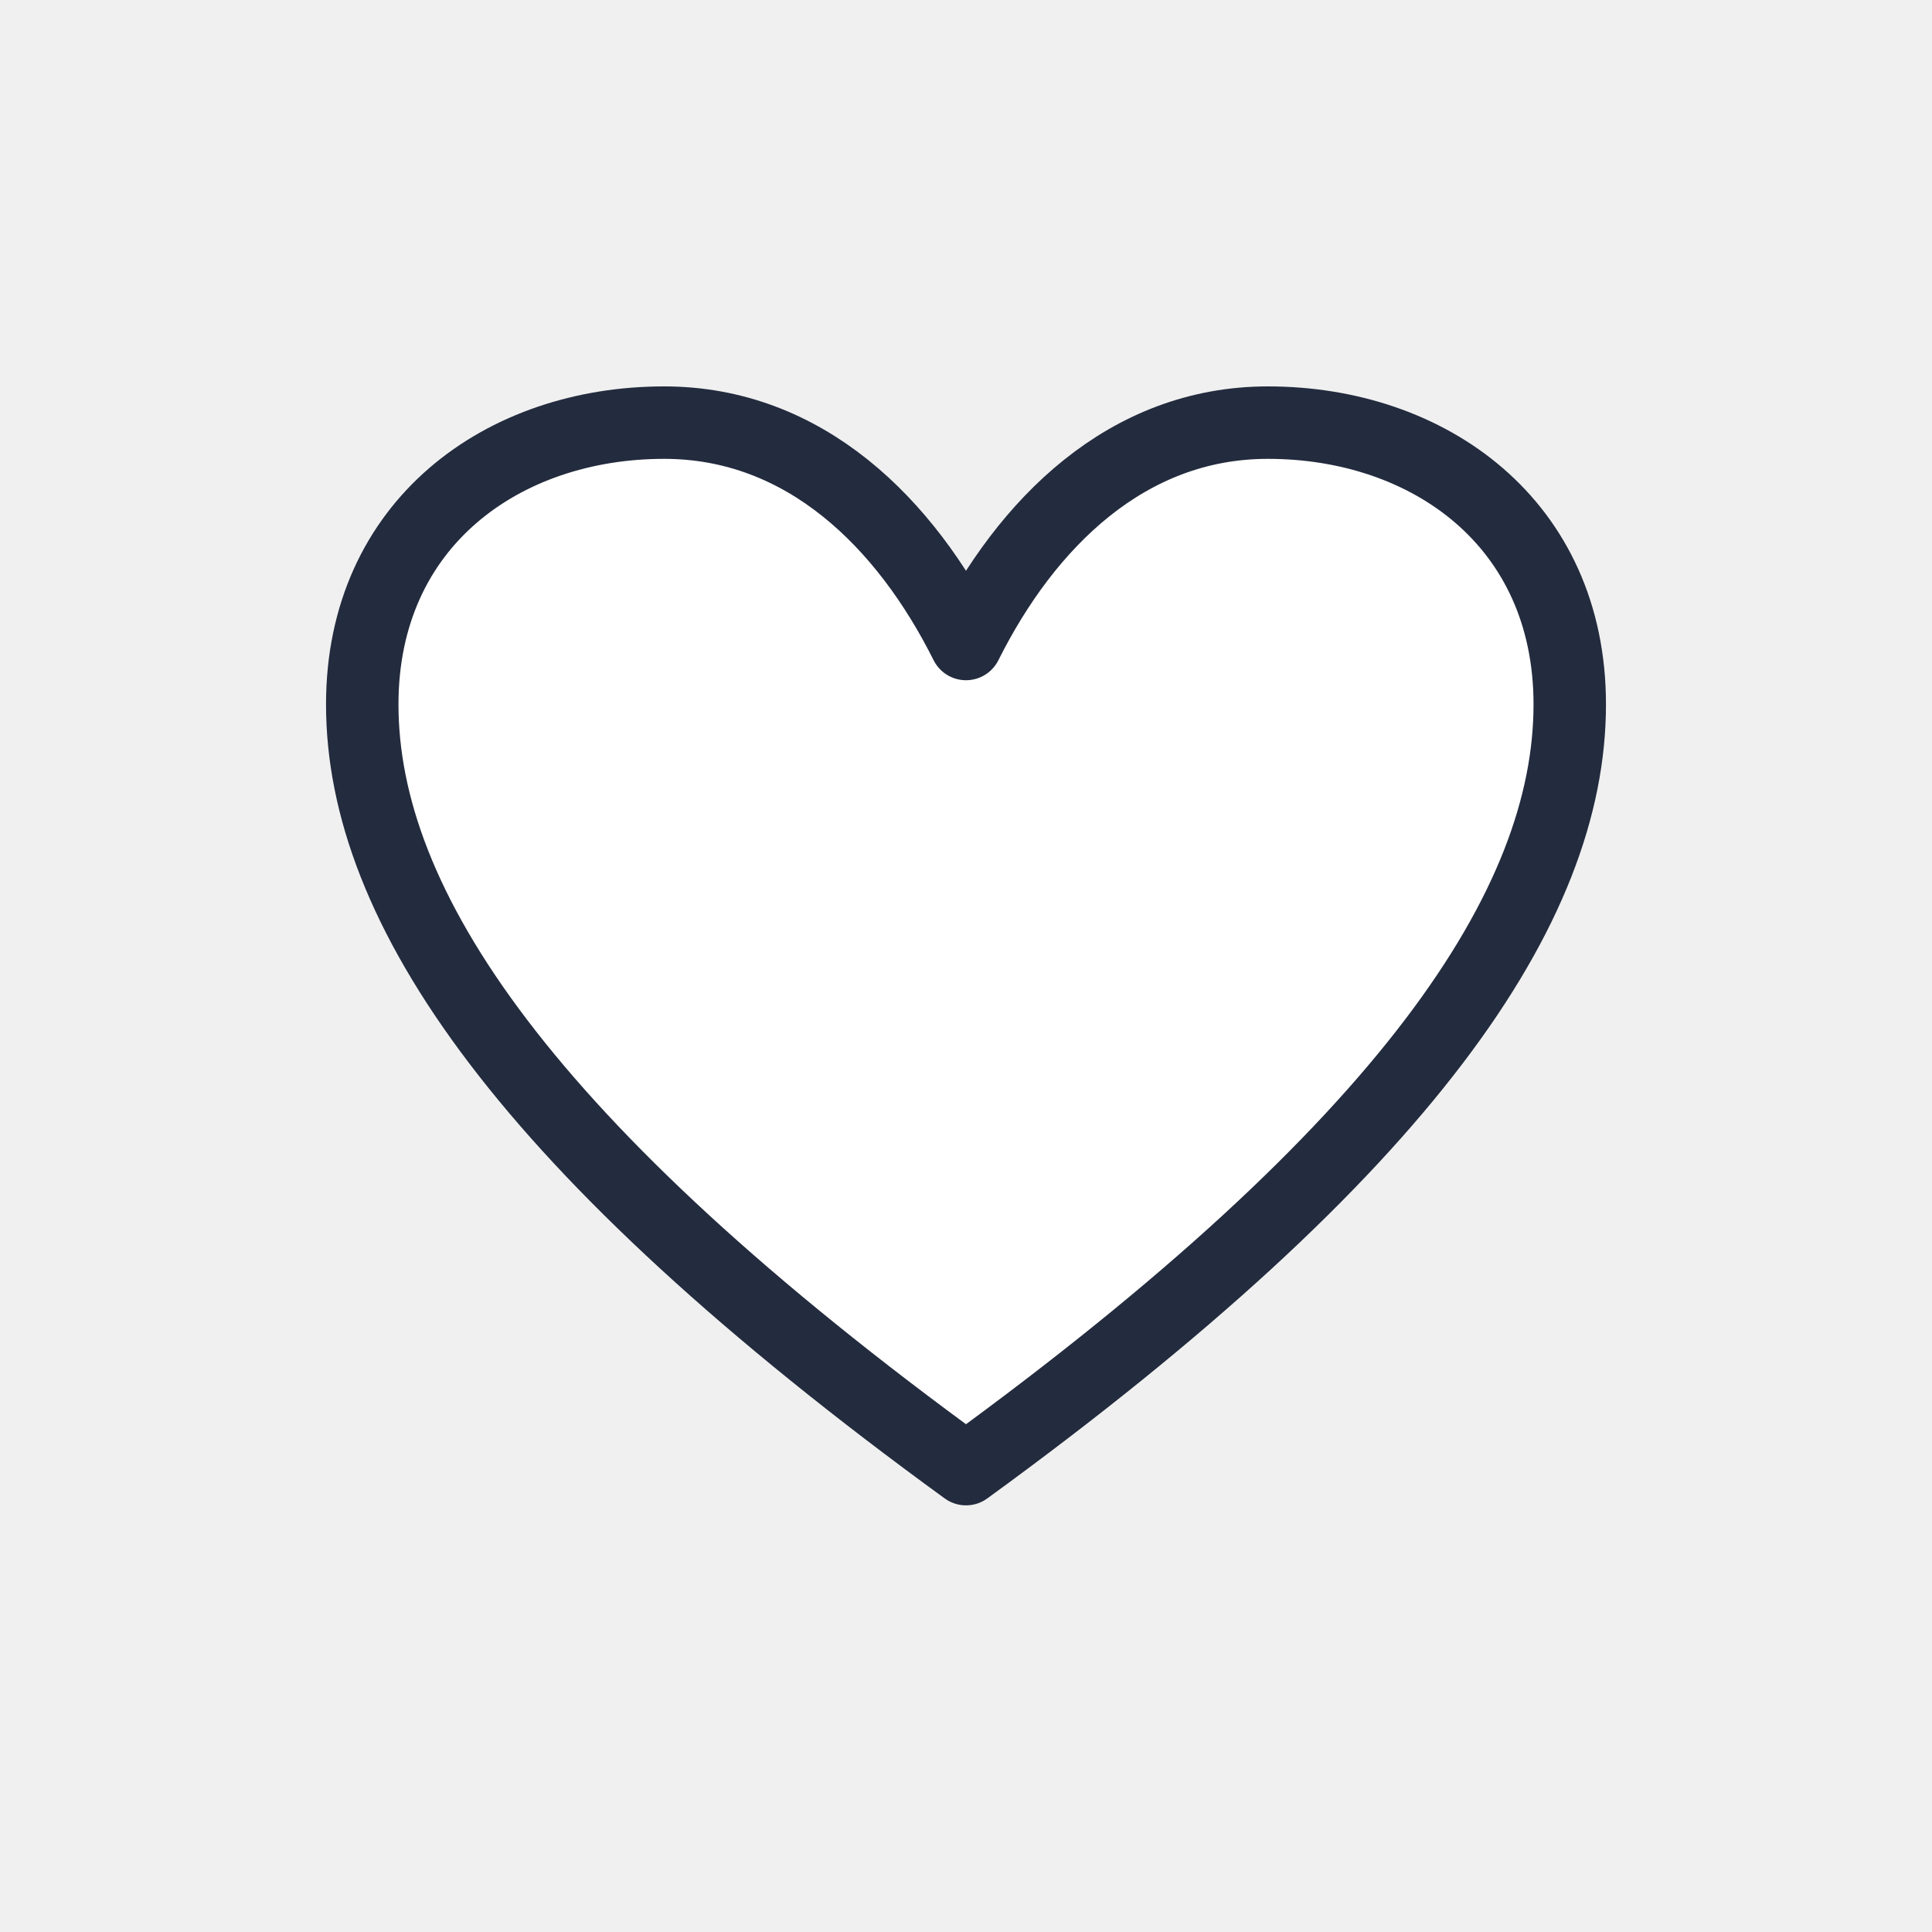
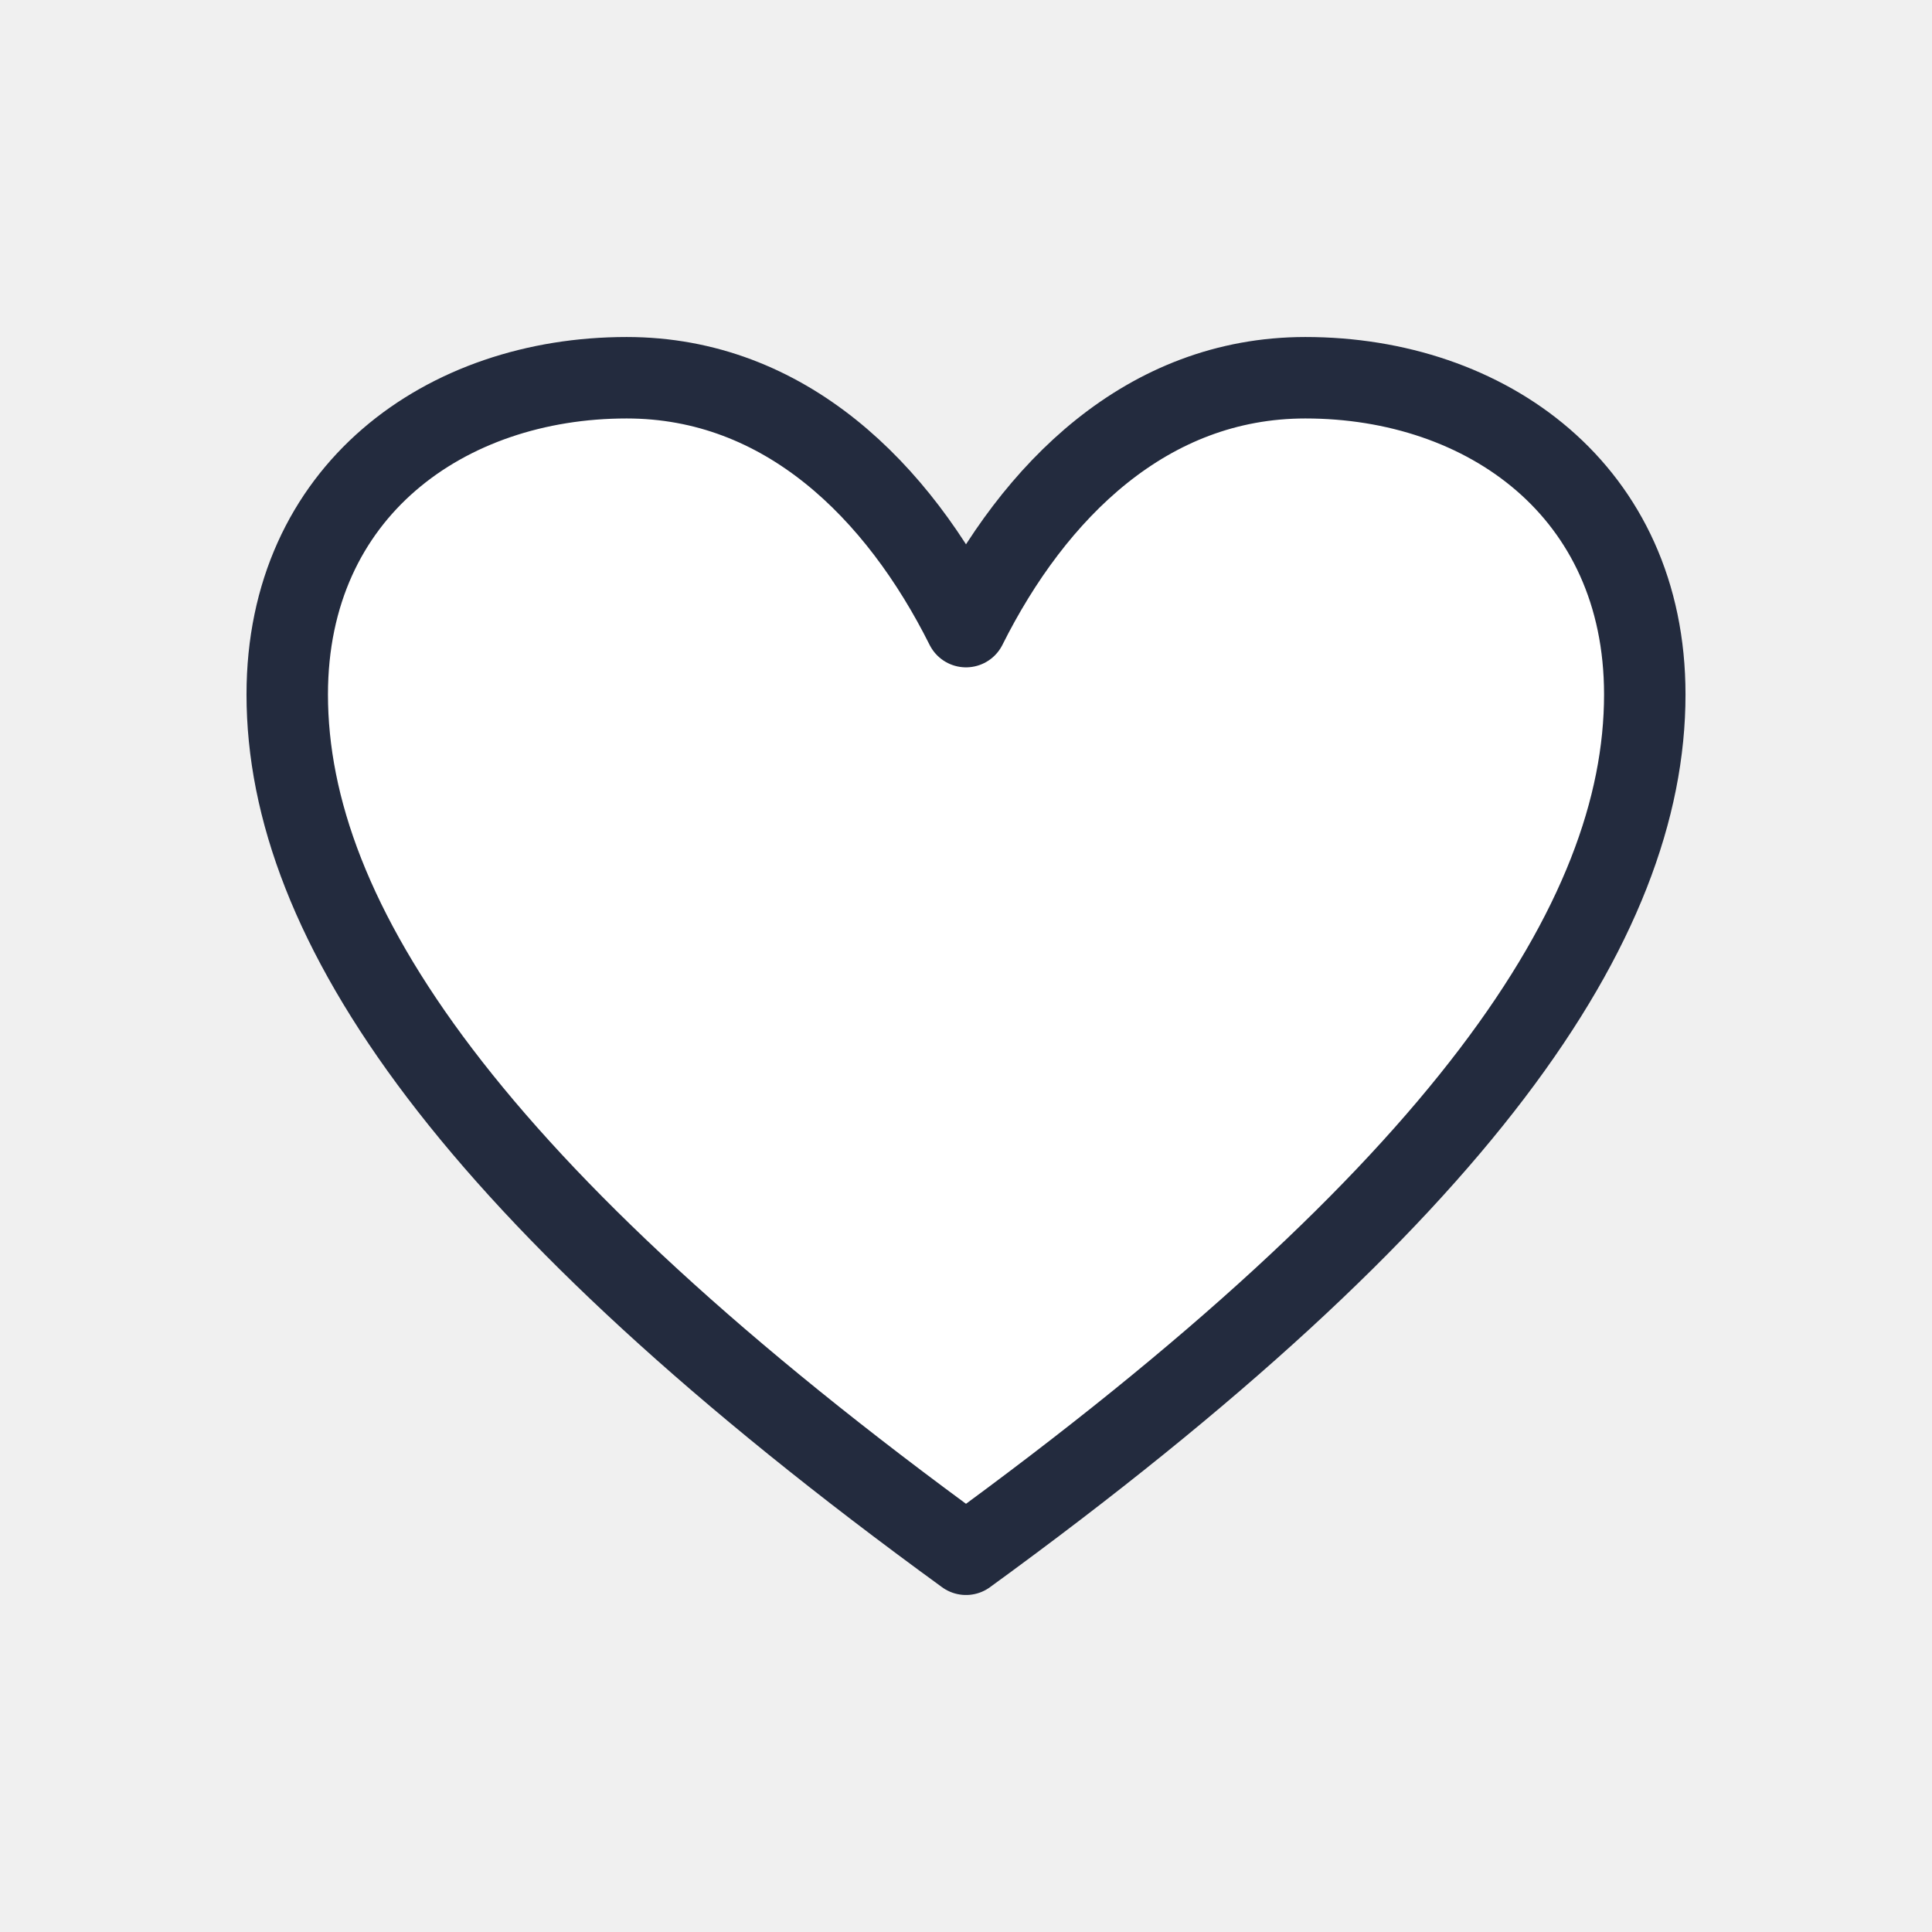
<svg xmlns="http://www.w3.org/2000/svg" width="96" height="96" viewBox="0 0 96 96" fill="none">
-   <path d="M48 70 C 26 54 18 42 18 32 C 18 23 25 18 33 18 C 40 18 45 23 48 29 C 51 23 56 18 63 18 C 71 18 78 23 78 32 C 78 42 70 54 48 70 Z" fill="#fff" stroke="#232B3E" stroke-width="3.6" stroke-linejoin="round" transform="translate(0 3)" />
+   <g transform="translate(-5.964 -4.84) scale(1.12426)">
+     <path d="M48 70 C 26 54 18 42 18 32 C 18 23 25 18 33 18 C 40 18 45 23 48 29 C 51 23 56 18 63 18 C 71 18 78 23 78 32 C 78 42 70 54 48 70 Z" fill="#fff" stroke="#232B3E" stroke-width="3.6" stroke-linejoin="round" transform="translate(0 3)" />
+   </g>
</svg>
